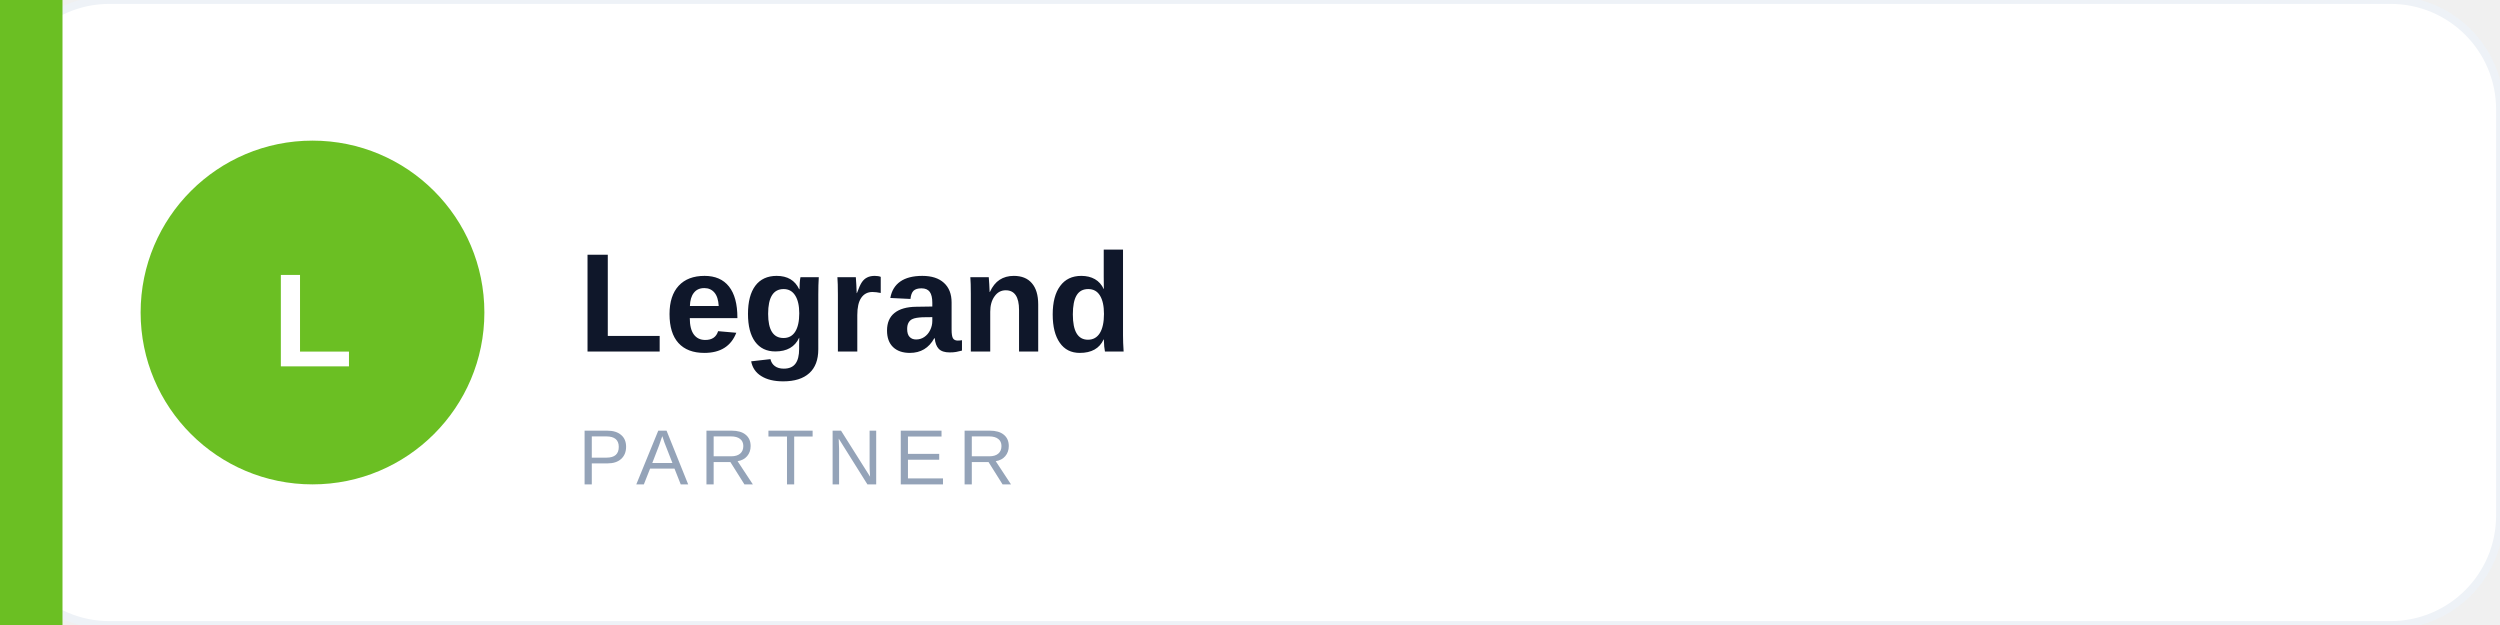
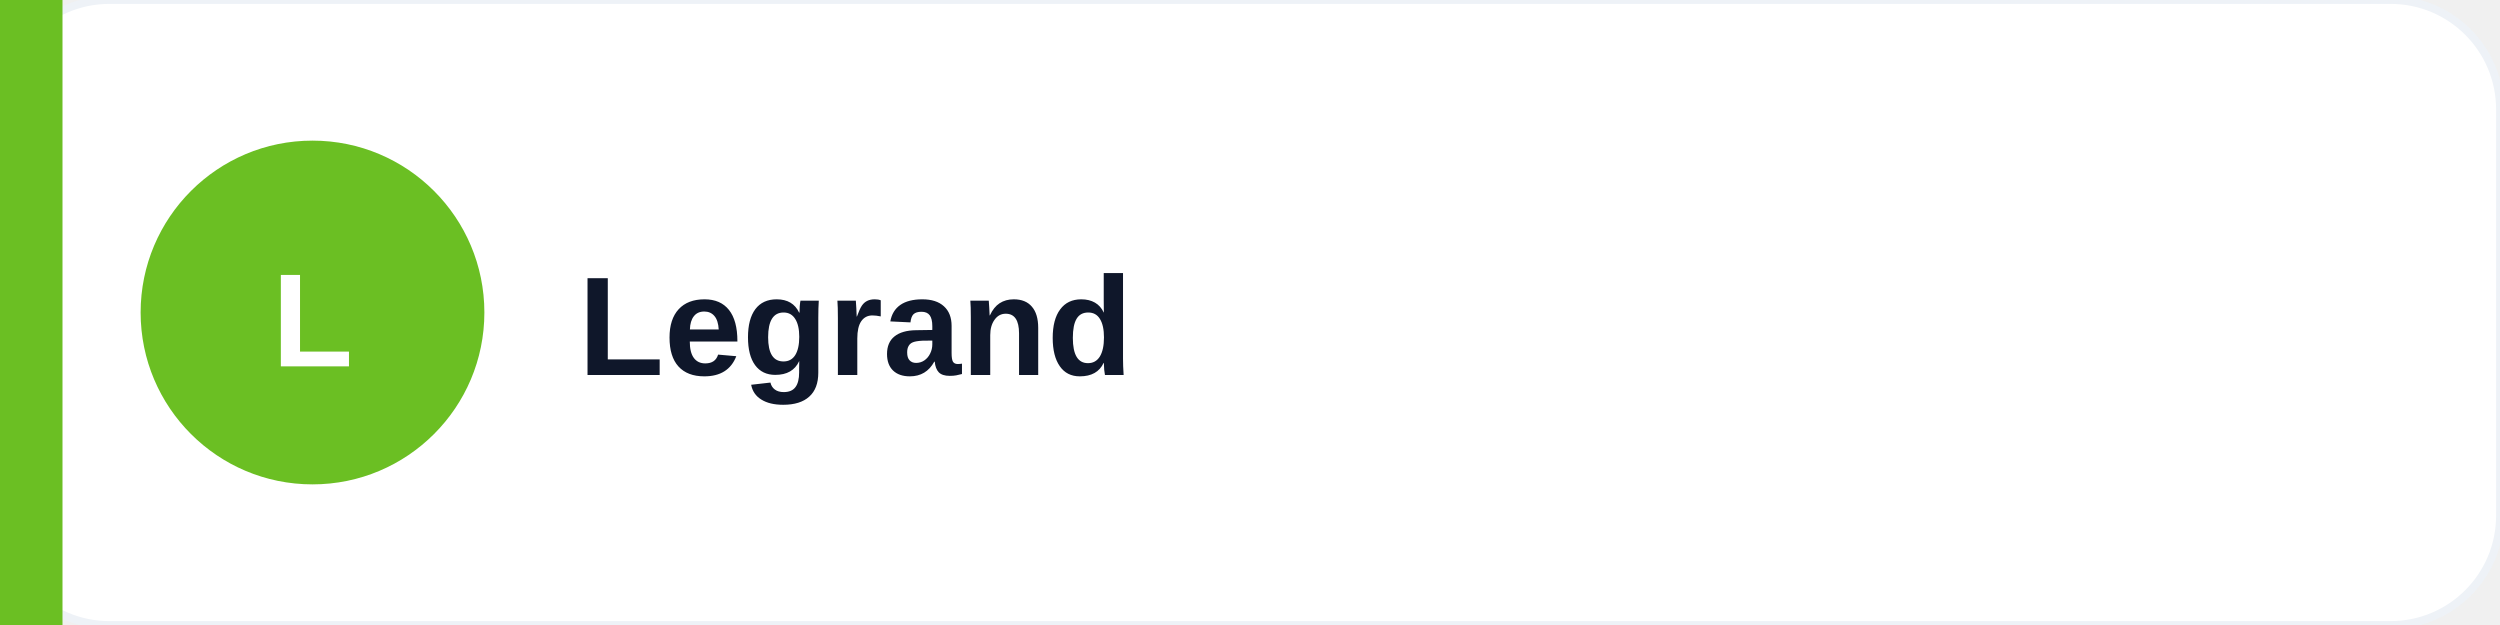
<svg xmlns="http://www.w3.org/2000/svg" viewBox="0 0 320 80" role="img" aria-label="Legrand">
  <rect width="320" height="80" rx="14" fill="#FFFFFF" stroke="#EEF2F7" />
  <rect x="0" y="0" width="8" height="80" fill="#6BBF23" />
  <circle cx="40" cy="40" r="22" fill="#6BBF23" />
  <text x="40" y="41" text-anchor="middle" dominant-baseline="central" font-family="Arial Black, Arial, sans-serif" font-size="17" font-weight="700" fill="#fff">L</text>
-   <text x="74" y="45" font-family="Arial, Helvetica, sans-serif" font-size="18" font-weight="700" fill="#0F172A">Legrand</text>
-   <text x="74" y="62" font-family="Arial, Helvetica, sans-serif" font-size="10" letter-spacing="1.5" fill="#94A3B8">PARTNER</text>
+   <text x="74" y="48" font-family="Arial, Helvetica, sans-serif" font-size="18" font-weight="700" fill="#0F172A">Legrand</text>
</svg>
